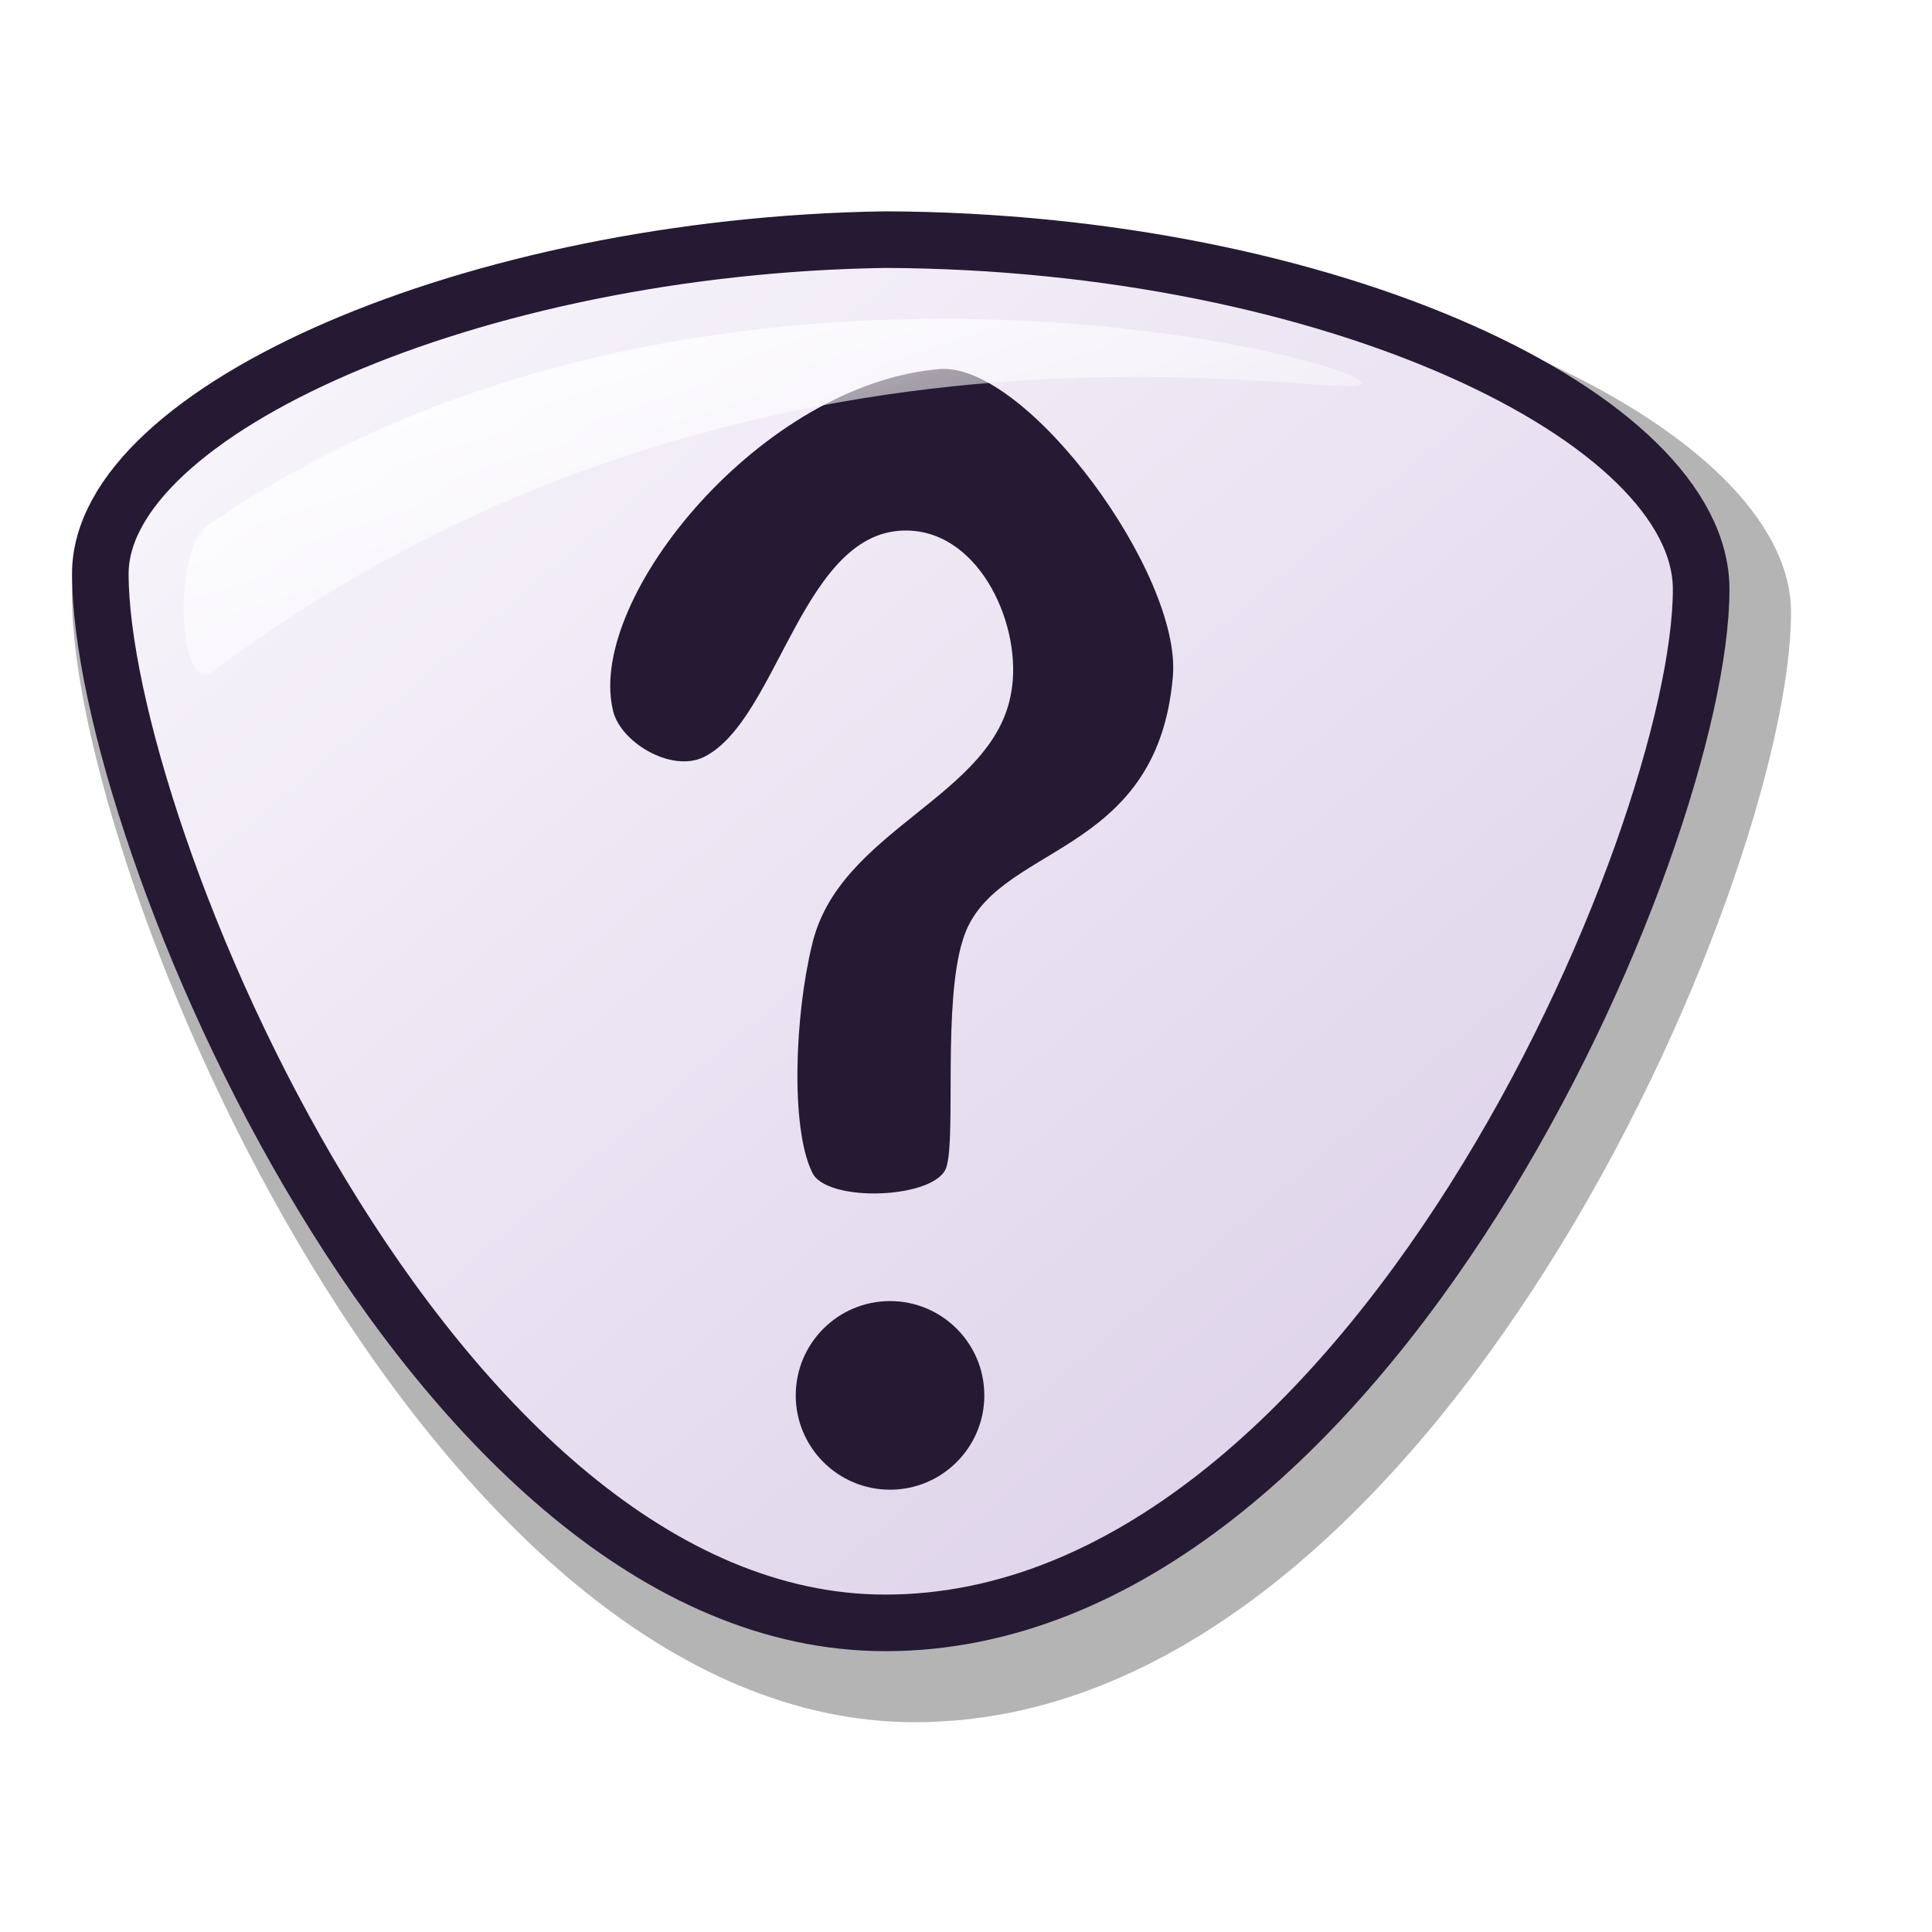
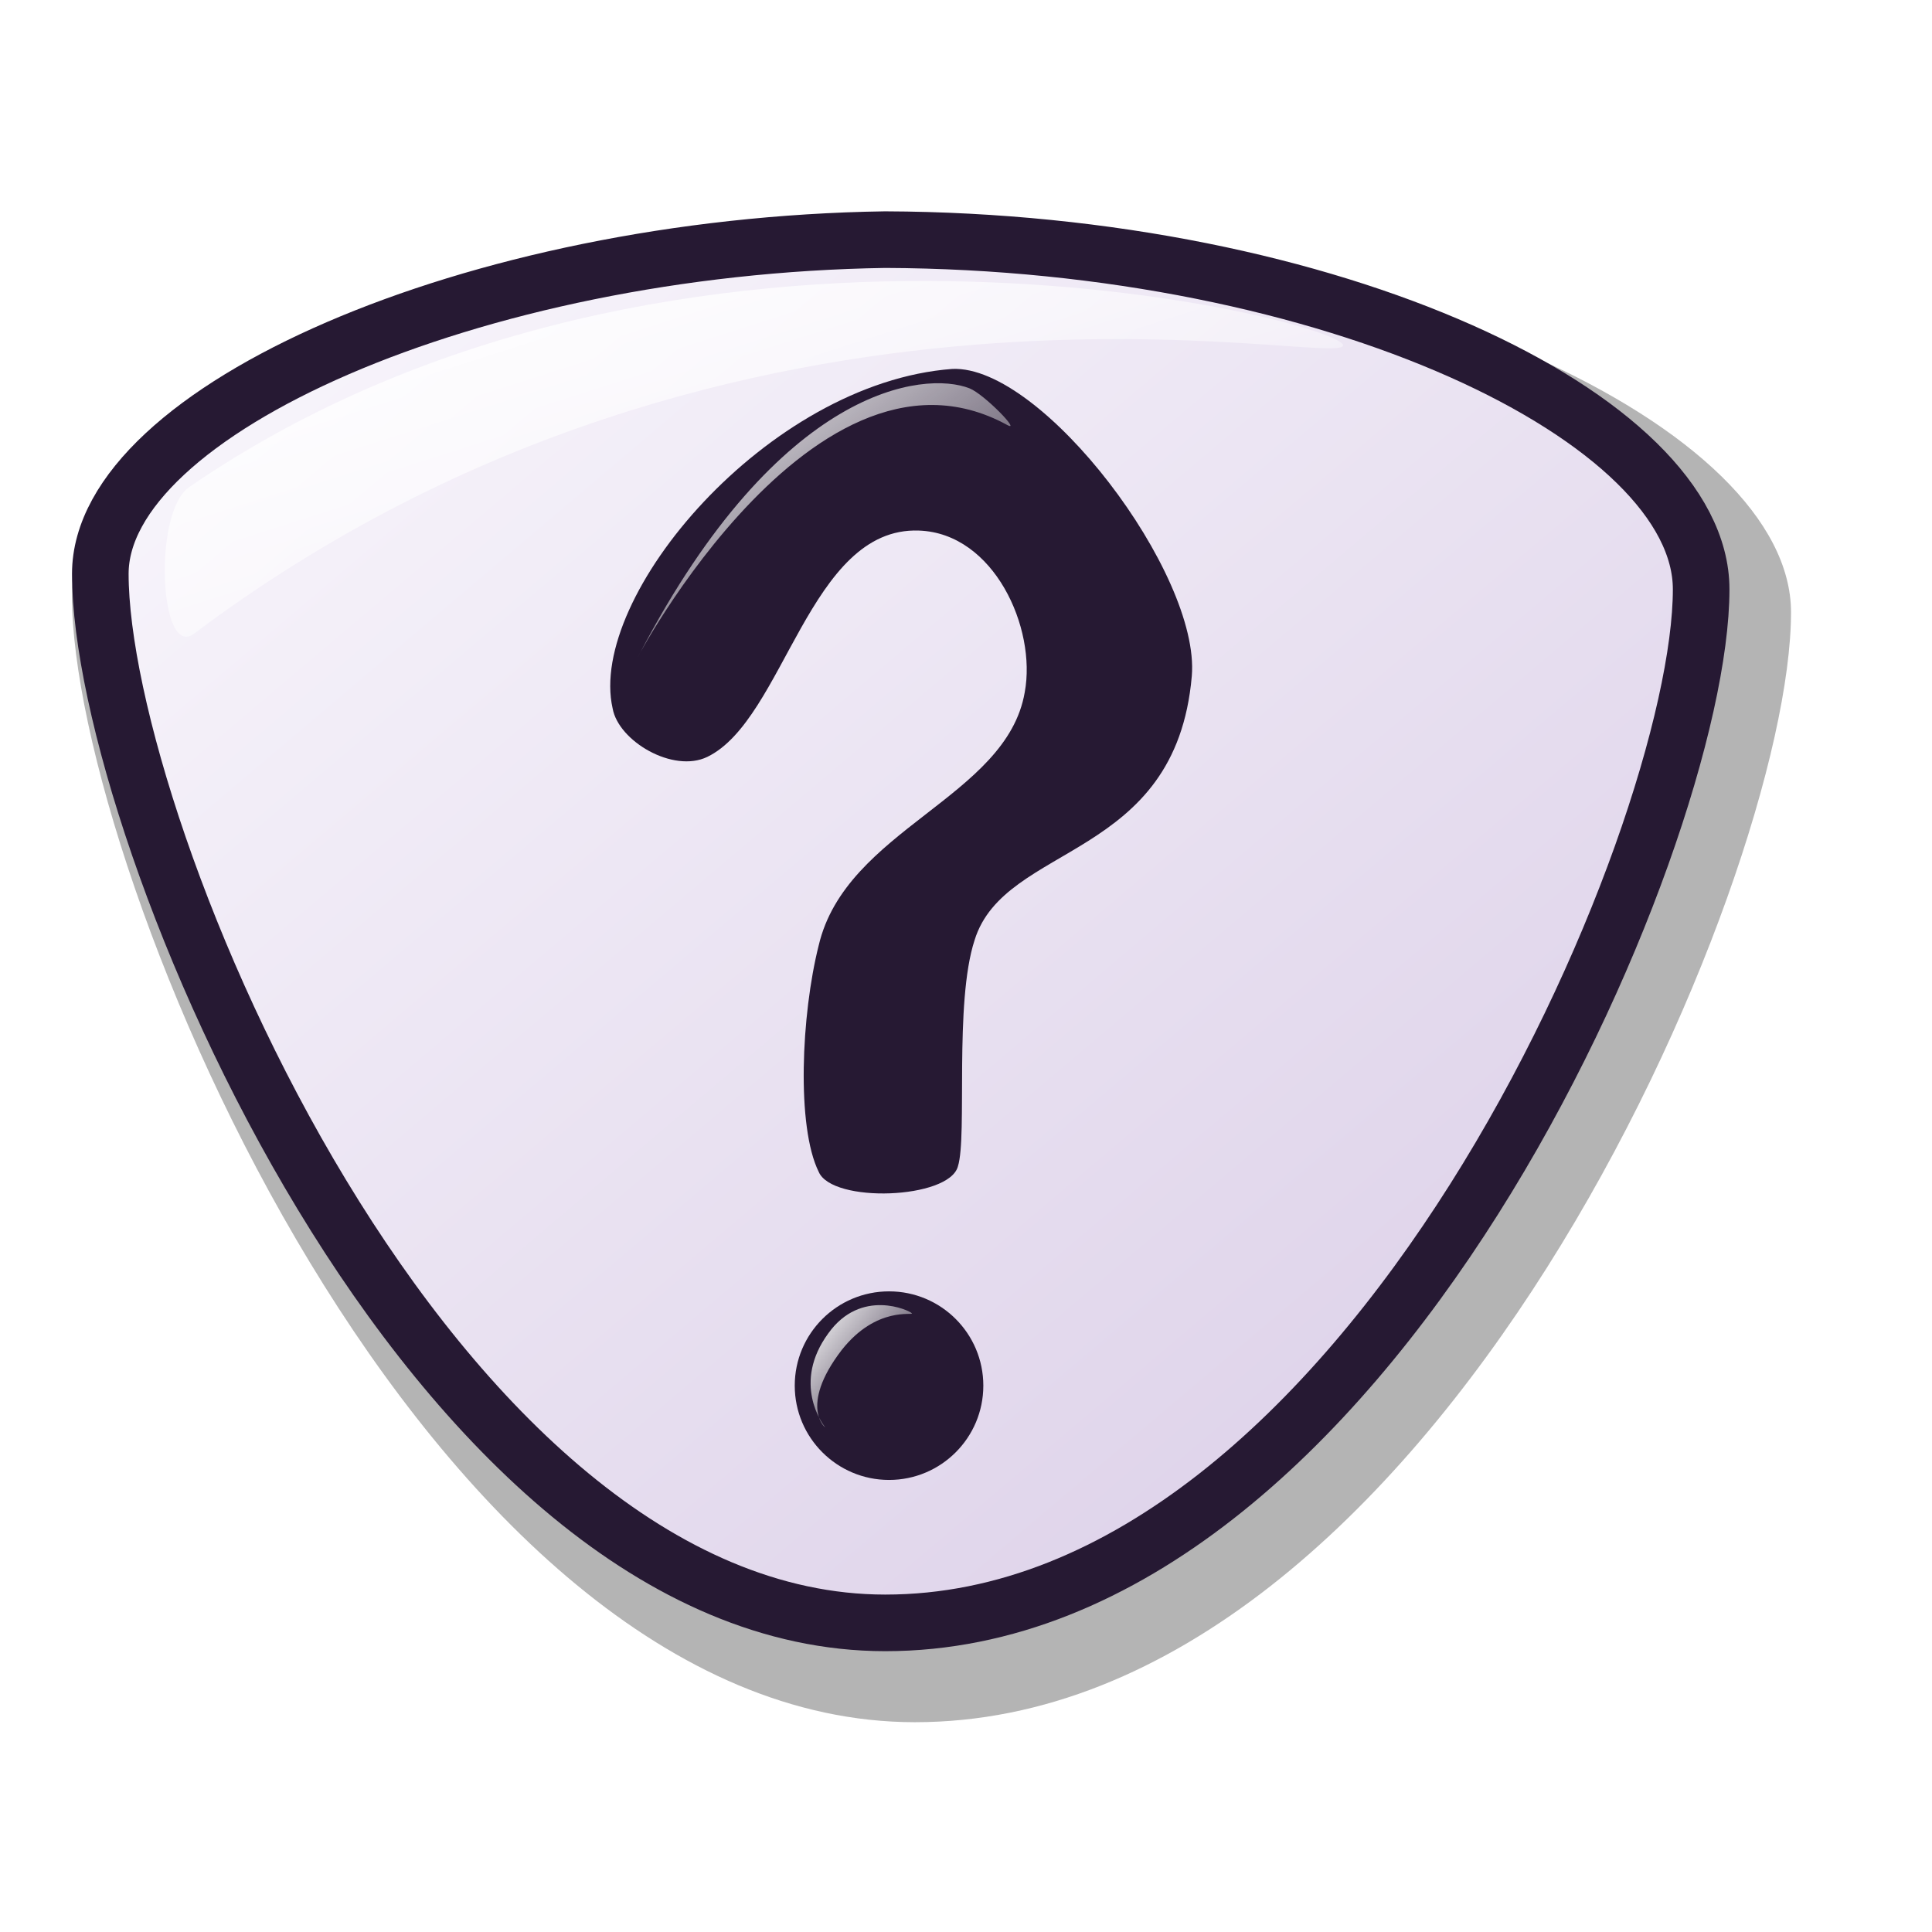
<svg xmlns="http://www.w3.org/2000/svg" xmlns:xlink="http://www.w3.org/1999/xlink" id="svg1" width="48pt" height="48pt">
  <defs id="defs3">
    <linearGradient id="linearGradient584">
      <stop style="stop-color:#ffffff;stop-opacity:1;" offset="0" id="stop585" />
      <stop style="stop-color:#ffffff;stop-opacity:0;" offset="1" id="stop586" />
    </linearGradient>
    <linearGradient id="linearGradient578">
      <stop style="stop-color:#faf8fd;stop-opacity:1;" offset="0" id="stop579" />
      <stop style="stop-color:#d9cce6;stop-opacity:1;" offset="1" id="stop580" />
    </linearGradient>
    <linearGradient xlink:href="#linearGradient578" id="linearGradient581" x1="0" y1="0" x2="0.987" y2="1.008" />
    <linearGradient xlink:href="#linearGradient584" id="linearGradient583" x1="0" y1="0" x2="1.004" y2="0.952" />
    <linearGradient xlink:href="#linearGradient584" id="linearGradient654" x1="-0" y1="-0" x2="0.963" y2="0.992" />
    <linearGradient xlink:href="#linearGradient584" id="linearGradient655" x1="-0" y1="-0" x2="0.981" y2="0.953" />
    <linearGradient xlink:href="#linearGradient584" id="linearGradient713" x1="-0" y1="-0" x2="0.955" y2="0.992" />
    <linearGradient xlink:href="#linearGradient584" id="linearGradient1245" x1="0" y1="0" x2="0.977" y2="0.992" />
  </defs>
  <path style="font-size:12;fill:#000000;fill-rule:evenodd;stroke:none;stroke-width:1.875;stroke-opacity:1;stroke-dasharray:none;fill-opacity:1;opacity:0.296;" d="M 2.383 19.731 C 2.383 13.954 15.616 8.065 30.303 7.844 C 46.209 7.905 59.33 14.204 59.33 20.284 C 59.33 29.132 47.451 57.057 30.303 57.05 C 14.097 57.044 2.383 28.882 2.383 19.731 z " id="path1464" />
  <path style="font-size:12;fill:url(#linearGradient581);fill-rule:evenodd;stroke:#261933;stroke-width:1.875;stroke-opacity:1;stroke-dasharray:none;" d="M 3.323 19.008 C 3.323 13.628 15.646 8.144 29.323 7.938 C 44.135 7.996 56.353 13.861 56.353 19.522 C 56.353 27.762 45.291 53.766 29.323 53.76 C 14.231 53.755 3.323 27.529 3.323 19.008 z " id="path1462" />
-   <path style="fill:#261933;fill-rule:evenodd;stroke:none;stroke-opacity:1;stroke-width:1pt;stroke-linejoin:miter;stroke-linecap:butt;fill-opacity:1;" d="M 20.291 23.466 C 19.479 19.765 25.257 12.677 31.179 12.221 C 34.06 12.09 39.13 19.009 38.854 22.395 C 38.34 28.52 32.862 27.907 31.893 31.142 C 31.232 33.228 31.667 37.626 31.358 38.638 C 31.075 39.727 27.324 39.869 26.895 38.817 C 26.178 37.317 26.337 33.611 26.895 31.32 C 27.767 27.464 32.92 26.425 33.499 22.931 C 33.882 20.801 32.511 17.661 30.108 17.576 C 26.589 17.442 25.8 23.835 23.325 25.073 C 22.23 25.62 20.477 24.552 20.291 23.466 z " id="path1465" />
-   <path style="font-size:12;fill:#261933;fill-rule:evenodd;stroke-width:1pt;fill-opacity:1;" d="M 32.607 46.224 C 32.607 47.948 31.208 49.348 29.483 49.348 C 27.759 49.348 26.36 47.948 26.36 46.224 C 26.36 44.5 27.759 43.1 29.483 43.1 C 31.208 43.1 32.607 44.5 32.607 46.224 z " id="path1467" />
-   <path style="fill:url(#linearGradient583);fill-rule:evenodd;stroke:none;stroke-opacity:1;stroke-width:1pt;stroke-linejoin:miter;stroke-linecap:butt;fill-opacity:1;" d="M 7.049 22.247 C 5.908 23.093 5.684 18.231 6.893 17.391 C 23.063 6.264 45.09 11.889 45.116 12.691 C 45.142 13.508 25.17 8.645 7.049 22.247 z " id="path1463" />
+   <path style="fill:#261933;fill-opacity:1;fill-rule:evenodd;stroke:none;stroke-width:1pt;stroke-linecap:butt;stroke-linejoin:miter;stroke-opacity:1;" d="M 20.294,23.466 C 19.454,19.765 25.426,12.677 31.547,12.221 C 34.526,12.09 39.766,19.009 39.48,22.395 C 38.949,28.52 33.286,27.907 32.285,31.142 C 31.602,33.228 32.051,37.626 31.732,38.638 C 31.44,39.727 27.563,39.869 27.12,38.817 C 26.379,37.317 26.542,33.611 27.12,31.32 C 28.021,27.464 33.347,26.425 33.946,22.931 C 34.342,20.801 32.924,17.661 30.441,17.576 C 26.803,17.442 25.988,23.835 23.43,25.073 C 22.298,25.62 20.486,24.552 20.294,23.466 z " id="path1465" />
+   <path style="fill:url(#linearGradient583);fill-opacity:1;fill-rule:evenodd;stroke:none;stroke-width:1pt;stroke-linecap:butt;stroke-linejoin:miter;stroke-opacity:1;" d="M 6.423,20.994 C 5.282,21.84 5.057,16.977 6.266,16.137 C 22.436,5.011 44.463,10.636 44.489,11.438 C 44.516,12.255 24.543,7.391 6.423,20.994 z " id="path1463" />
+   <path style="font-size:12;fill:#261933;fill-opacity:1;fill-rule:evenodd;stroke-width:1pt;" d="M 32.574,45.901 C 32.574,47.626 31.175,49.025 29.451,49.025 C 27.726,49.025 26.327,47.626 26.327,45.901 C 26.327,44.177 27.726,42.778 29.451,42.778 C 31.175,42.778 32.574,44.177 32.574,45.901 z " id="path962" />
+   <path style="fill:url(#linearGradient655);fill-opacity:1;fill-rule:evenodd;stroke:none;stroke-width:1pt;stroke-linecap:butt;stroke-linejoin:miter;stroke-opacity:1;" d="M 27.327,47.271 C 27.247,47.171 26.234,45.815 27.438,44.17 C 28.518,42.658 30.13,43.409 30.207,43.505 C 30.278,43.593 29.04,43.251 27.881,44.723 C 26.424,46.623 27.395,47.355 27.327,47.271 z " id="path853" />
+   <path style="fill:url(#linearGradient654);fill-opacity:1;fill-rule:evenodd;stroke:none;stroke-width:1pt;stroke-linecap:butt;stroke-linejoin:miter;stroke-opacity:1;" d="M 21.2,21.634 C 25.834,12.774 30.626,12.278 32.116,12.864 C 32.604,13.056 33.845,14.341 33.365,14.078 C 26.685,10.423 20.401,23.16 21.2,21.634 z " id="path965" />
</svg>
